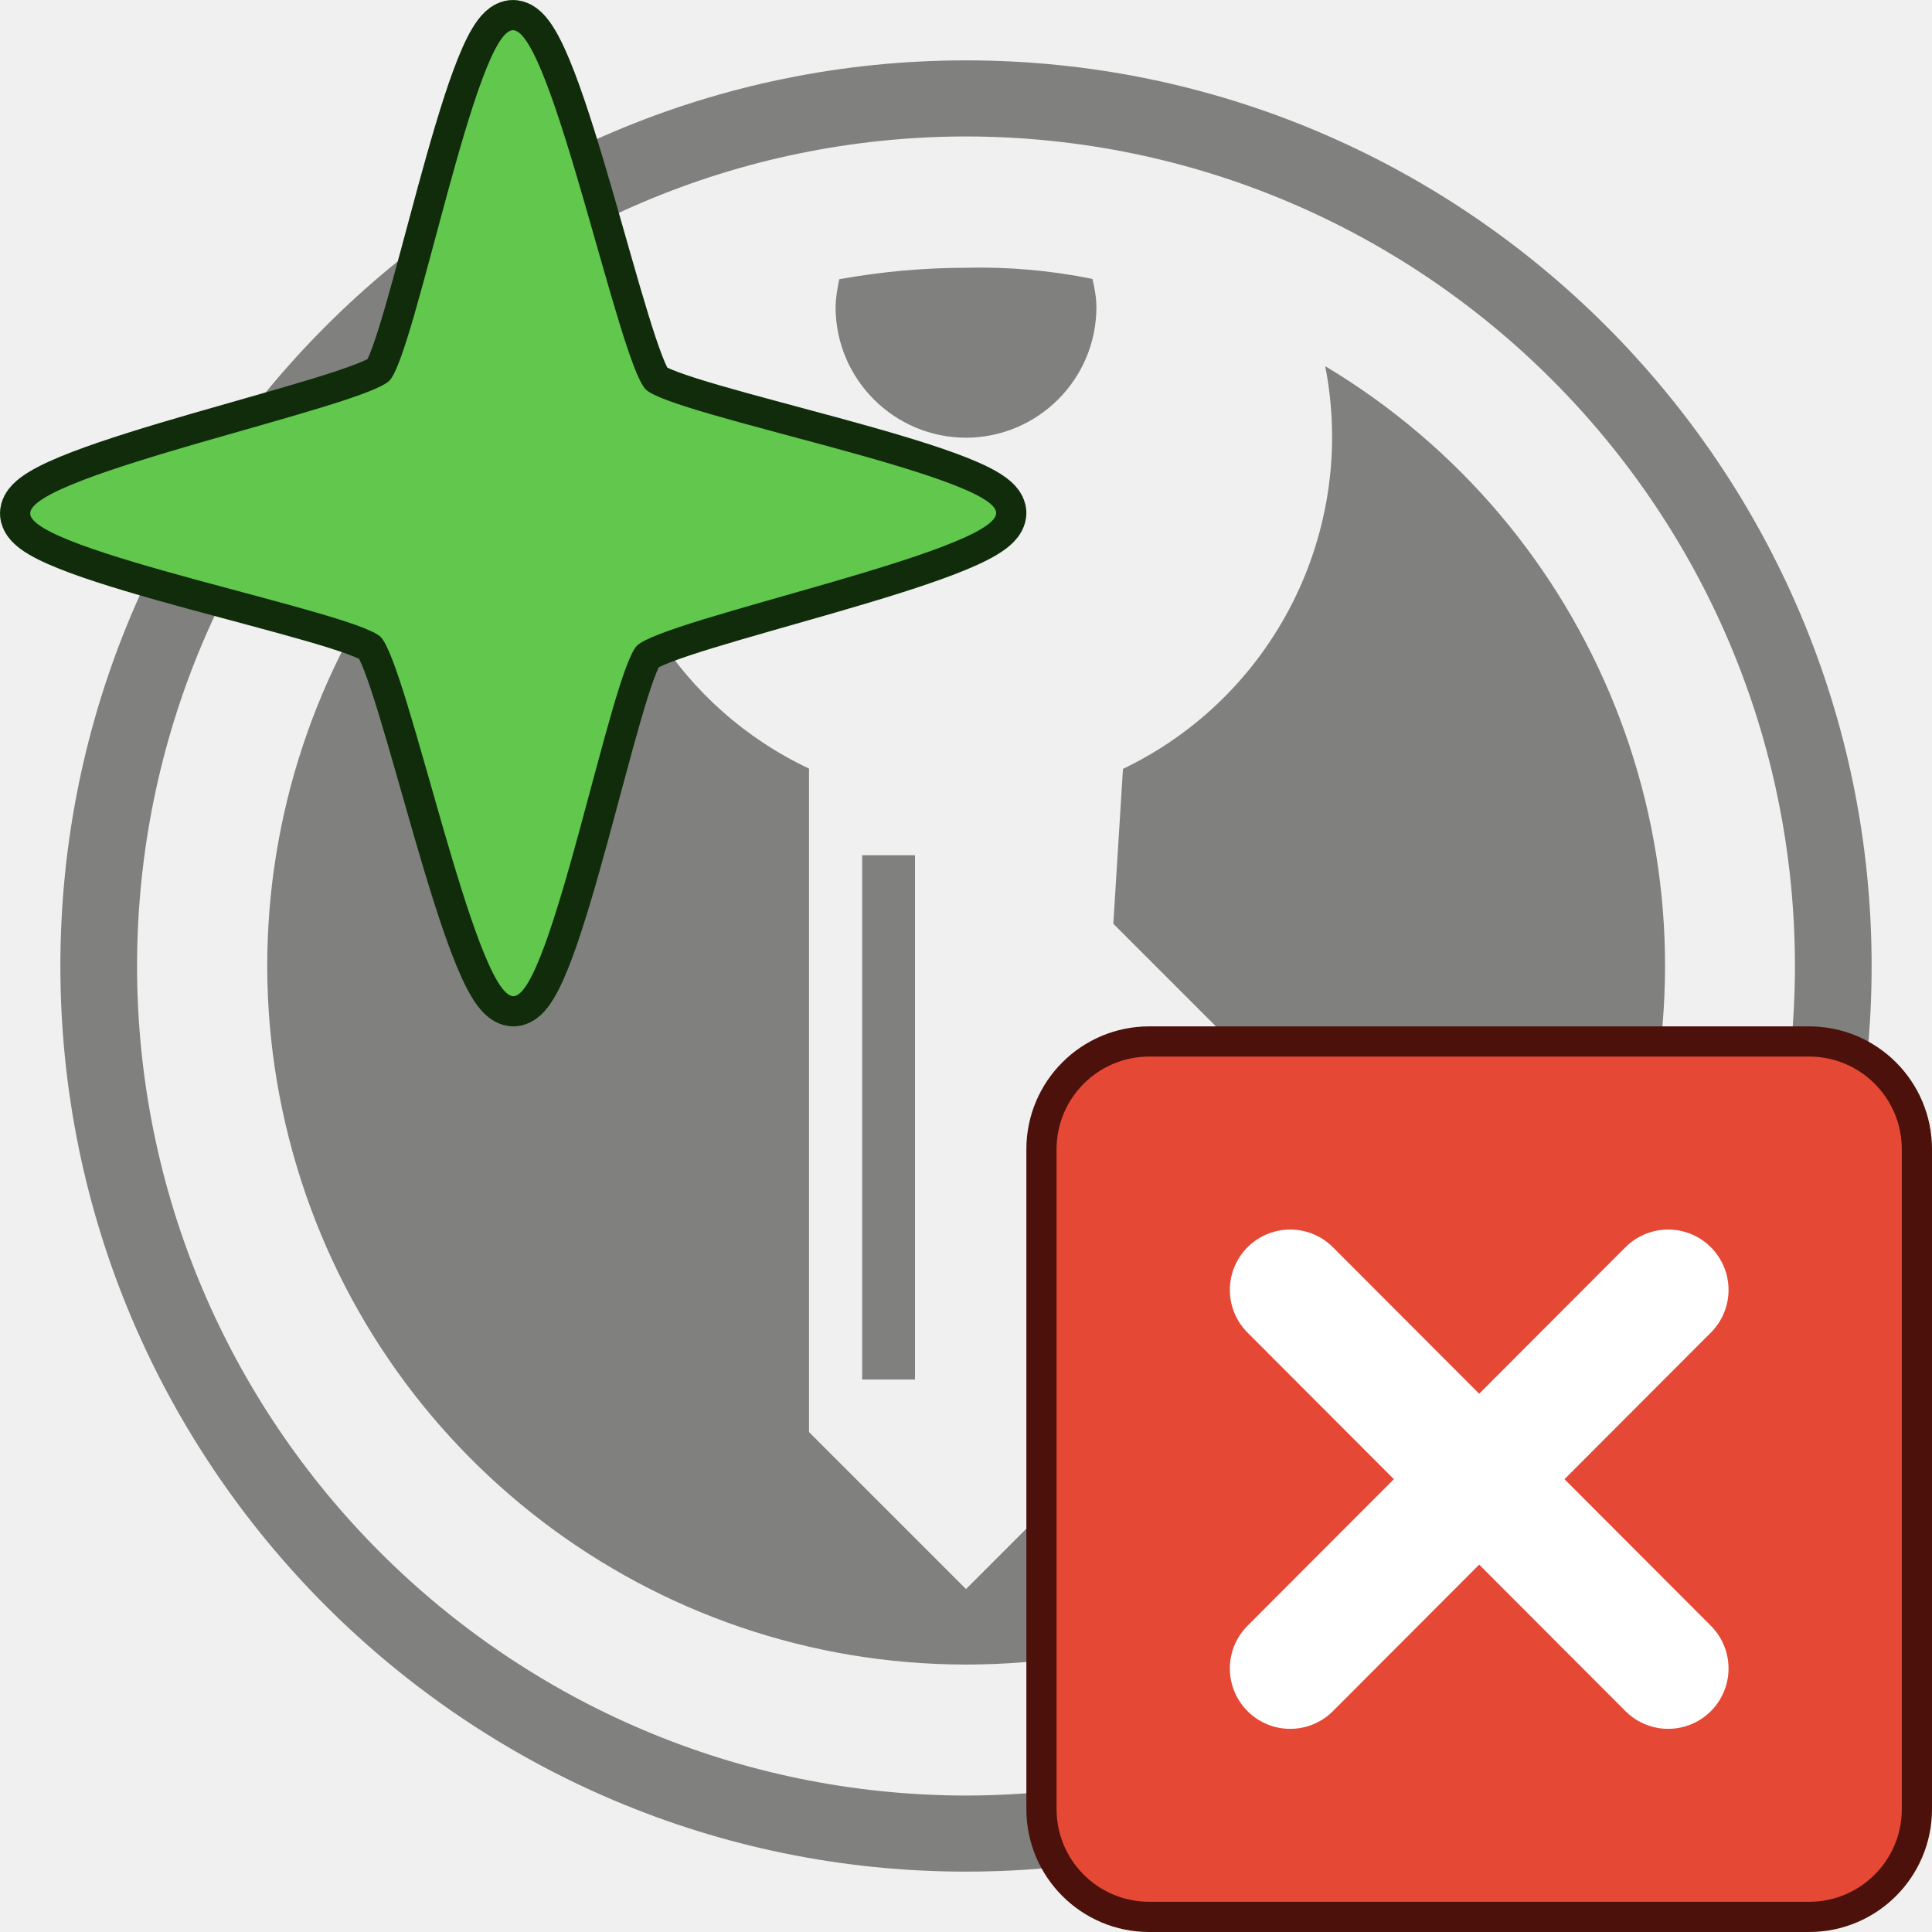
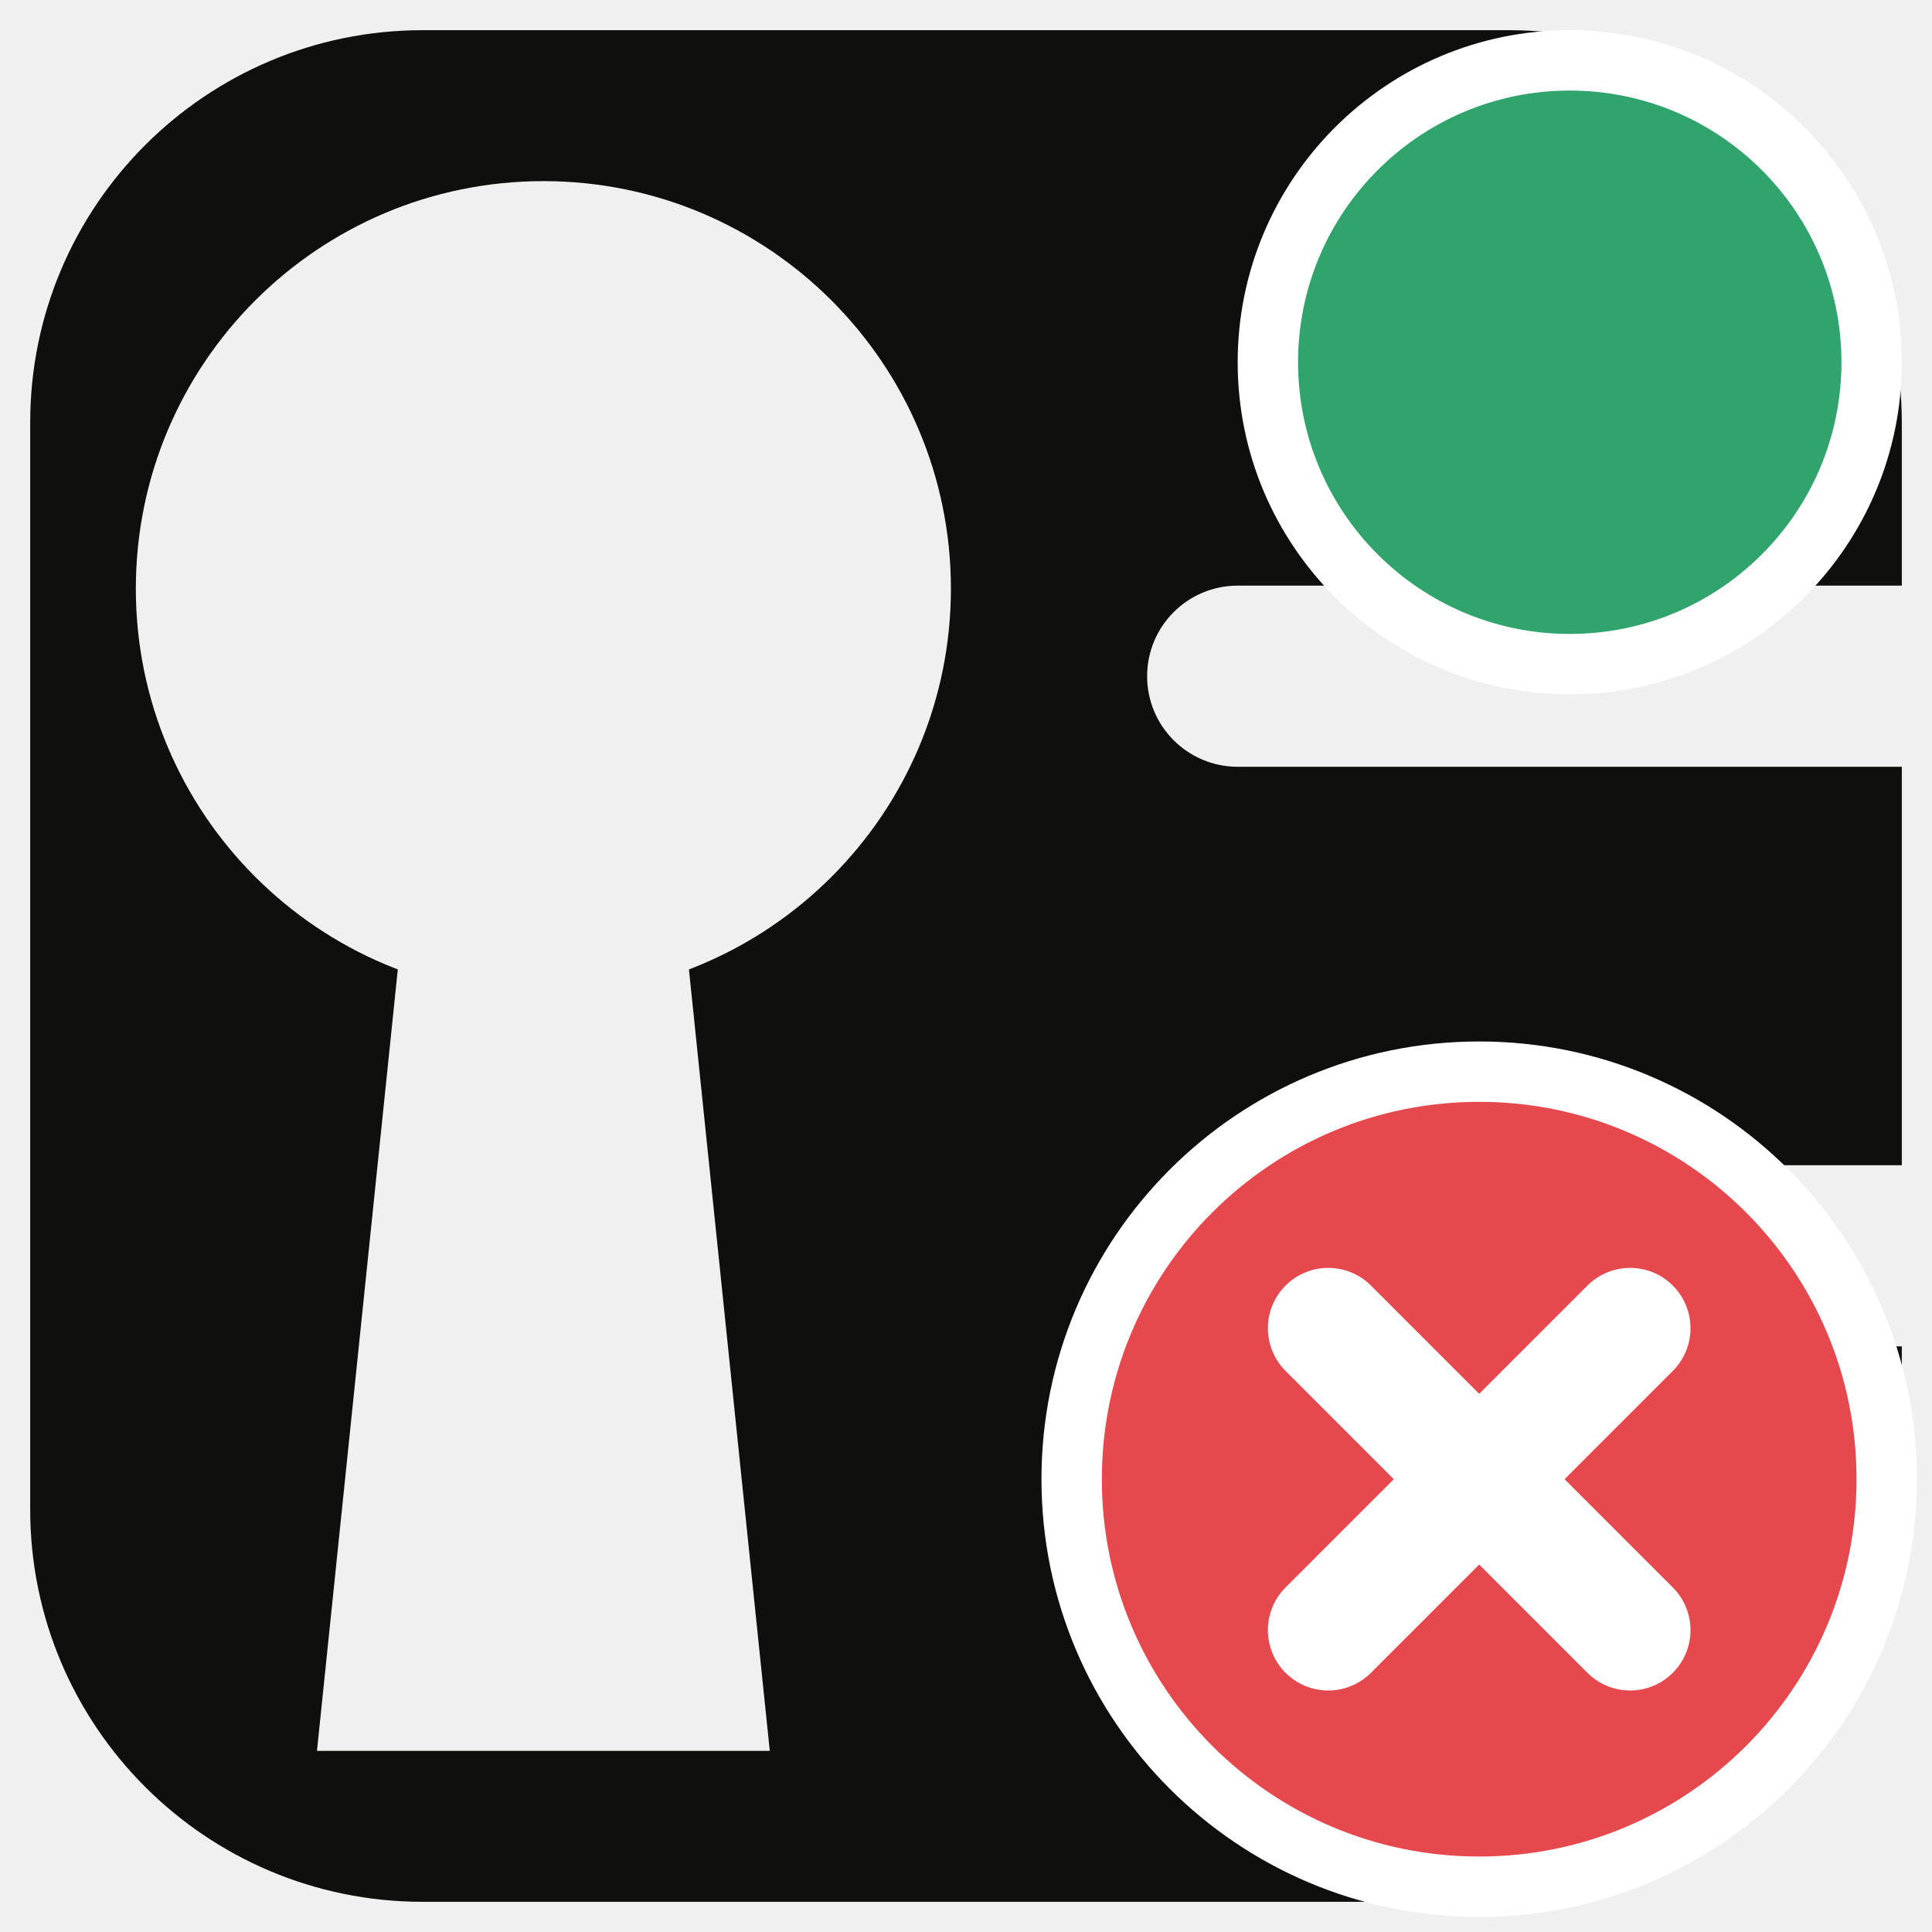
- <svg xmlns="http://www.w3.org/2000/svg" height="64" width="64" viewBox="0 0 64 64" xml:space="preserve">
-   <path style="display:inline;opacity:.5;fill:#0f0f0d;stroke-width:.493" d="M32 2C15.46 2 2 15.46 2 32s13.46 30 30 30 30-13.46 30-30S48.54 2 32 2Zm0 57.48A27.5 27.5 0 0 1 4.54 32 27.5 27.5 0 0 1 32 4.52 27.5 27.5 0 0 1 59.46 32 27.5 27.5 0 0 1 32 59.48zm11.9-47.35a12.2 12.2 0 0 1-6.7 13.34l-.32 5.13 3.7 3.7-3.7 3.69 2.44 2.44-2.44 2.44.32 4.57-5.2 5.2-5.2-5.2V25.46a12.1 12.1 0 0 1-6.94-10.95c0-.82.12-1.57.25-2.38a23.15 23.15 0 1 0 23.79 0zM32 14.5a4.33 4.33 0 0 0 4.32-4.32c0-.32-.06-.63-.13-.94A18.68 18.68 0 0 0 32 8.87c-1.38 0-2.82.13-4.2.38-.06.31-.12.62-.12.94A4.33 4.33 0 0 0 32 14.5zm-3.44 13.83h1.75V45.7h-1.75z" />
-   <g stroke="#0c0c0c" stroke-opacity=".8" style="display:inline;stroke-width:1;stroke:#34220a;stroke-opacity:1">
-     <g style="display:inline;stroke:#34220a;stroke-width:.846;stroke-opacity:1">
-       <path d="M17 33c-1.27-.04-3.5-11-4.39-11.9C11.74 20.25.96 18.24 1 17c.04-1.27 11-3.5 11.9-4.39C13.75 11.74 15.76.96 17 1c1.27.04 3.5 11 4.39 11.9.87.86 11.65 2.87 11.61 4.1-.04 1.27-11 3.5-11.9 4.39-.86.87-2.87 11.65-4.1 11.61z" display="inline" fill="#62c74d" stroke="none" style="display:inline;stroke:#102c0b;stroke-width:2;stroke-dasharray:none;stroke-opacity:1;paint-order:stroke fill markers" />
-     </g>
-     <g style="display:inline;stroke:#34220a;stroke-width:1;stroke-opacity:1">
-       <rect x="35.68" y="35.68" width="28" height="28" ry="3.07" display="inline" fill="#e54835" stroke="none" style="display:inline;stroke:#4b110a;stroke-width:2;stroke-linecap:round;stroke-linejoin:round;stroke-dasharray:none;stroke-opacity:1;paint-order:stroke fill markers" transform="translate(-.68 -.68)" />
-       <path d="m42.74 42.73 12.52 12.54m0-12.54L42.74 55.27" display="inline" fill="#fff" stroke="#fff" stroke-linecap="round" style="display:inline;stroke:#fff;stroke-width:4;stroke-dasharray:none;stroke-opacity:1" />
-     </g>
-   </g>
+ <svg xmlns="http://www.w3.org/2000/svg" width="64" height="64" viewBox="0 0 64 64">
+   <defs>
+     <mask id="cut">
+       <rect width="64" height="64" fill="black" />
+       <rect x="1" y="1" width="62" height="62" rx="13" fill="white" />
+       <circle cx="18" cy="19.5" r="13.5" fill="black" />
+       <path d="M13.5 29 L10.5 58 H25.5 L22.5 29 Z" fill="black" />
+       <rect x="38" y="19.4" width="28" height="6" rx="3" fill="black" />
+       <rect x="38" y="38.6" width="28" height="6" rx="3" fill="black" />
+     </mask>
+   </defs>
+   <rect width="64" height="64" fill="#0f0f0d" mask="url(#cut)" />
+   <circle cx="49" cy="49" r="14.5" fill="#fff" />
+   <circle cx="49" cy="49" r="12.5" fill="#e5484d" />
+   <path d="M44 44 L54 54 M54 44 L44 54" stroke="#fff" stroke-width="4" stroke-linecap="round" fill="none" />
+   <circle cx="52" cy="12" r="11" fill="#fff" />
+   <circle cx="52" cy="12" r="9" fill="#30a46c" />
</svg>
